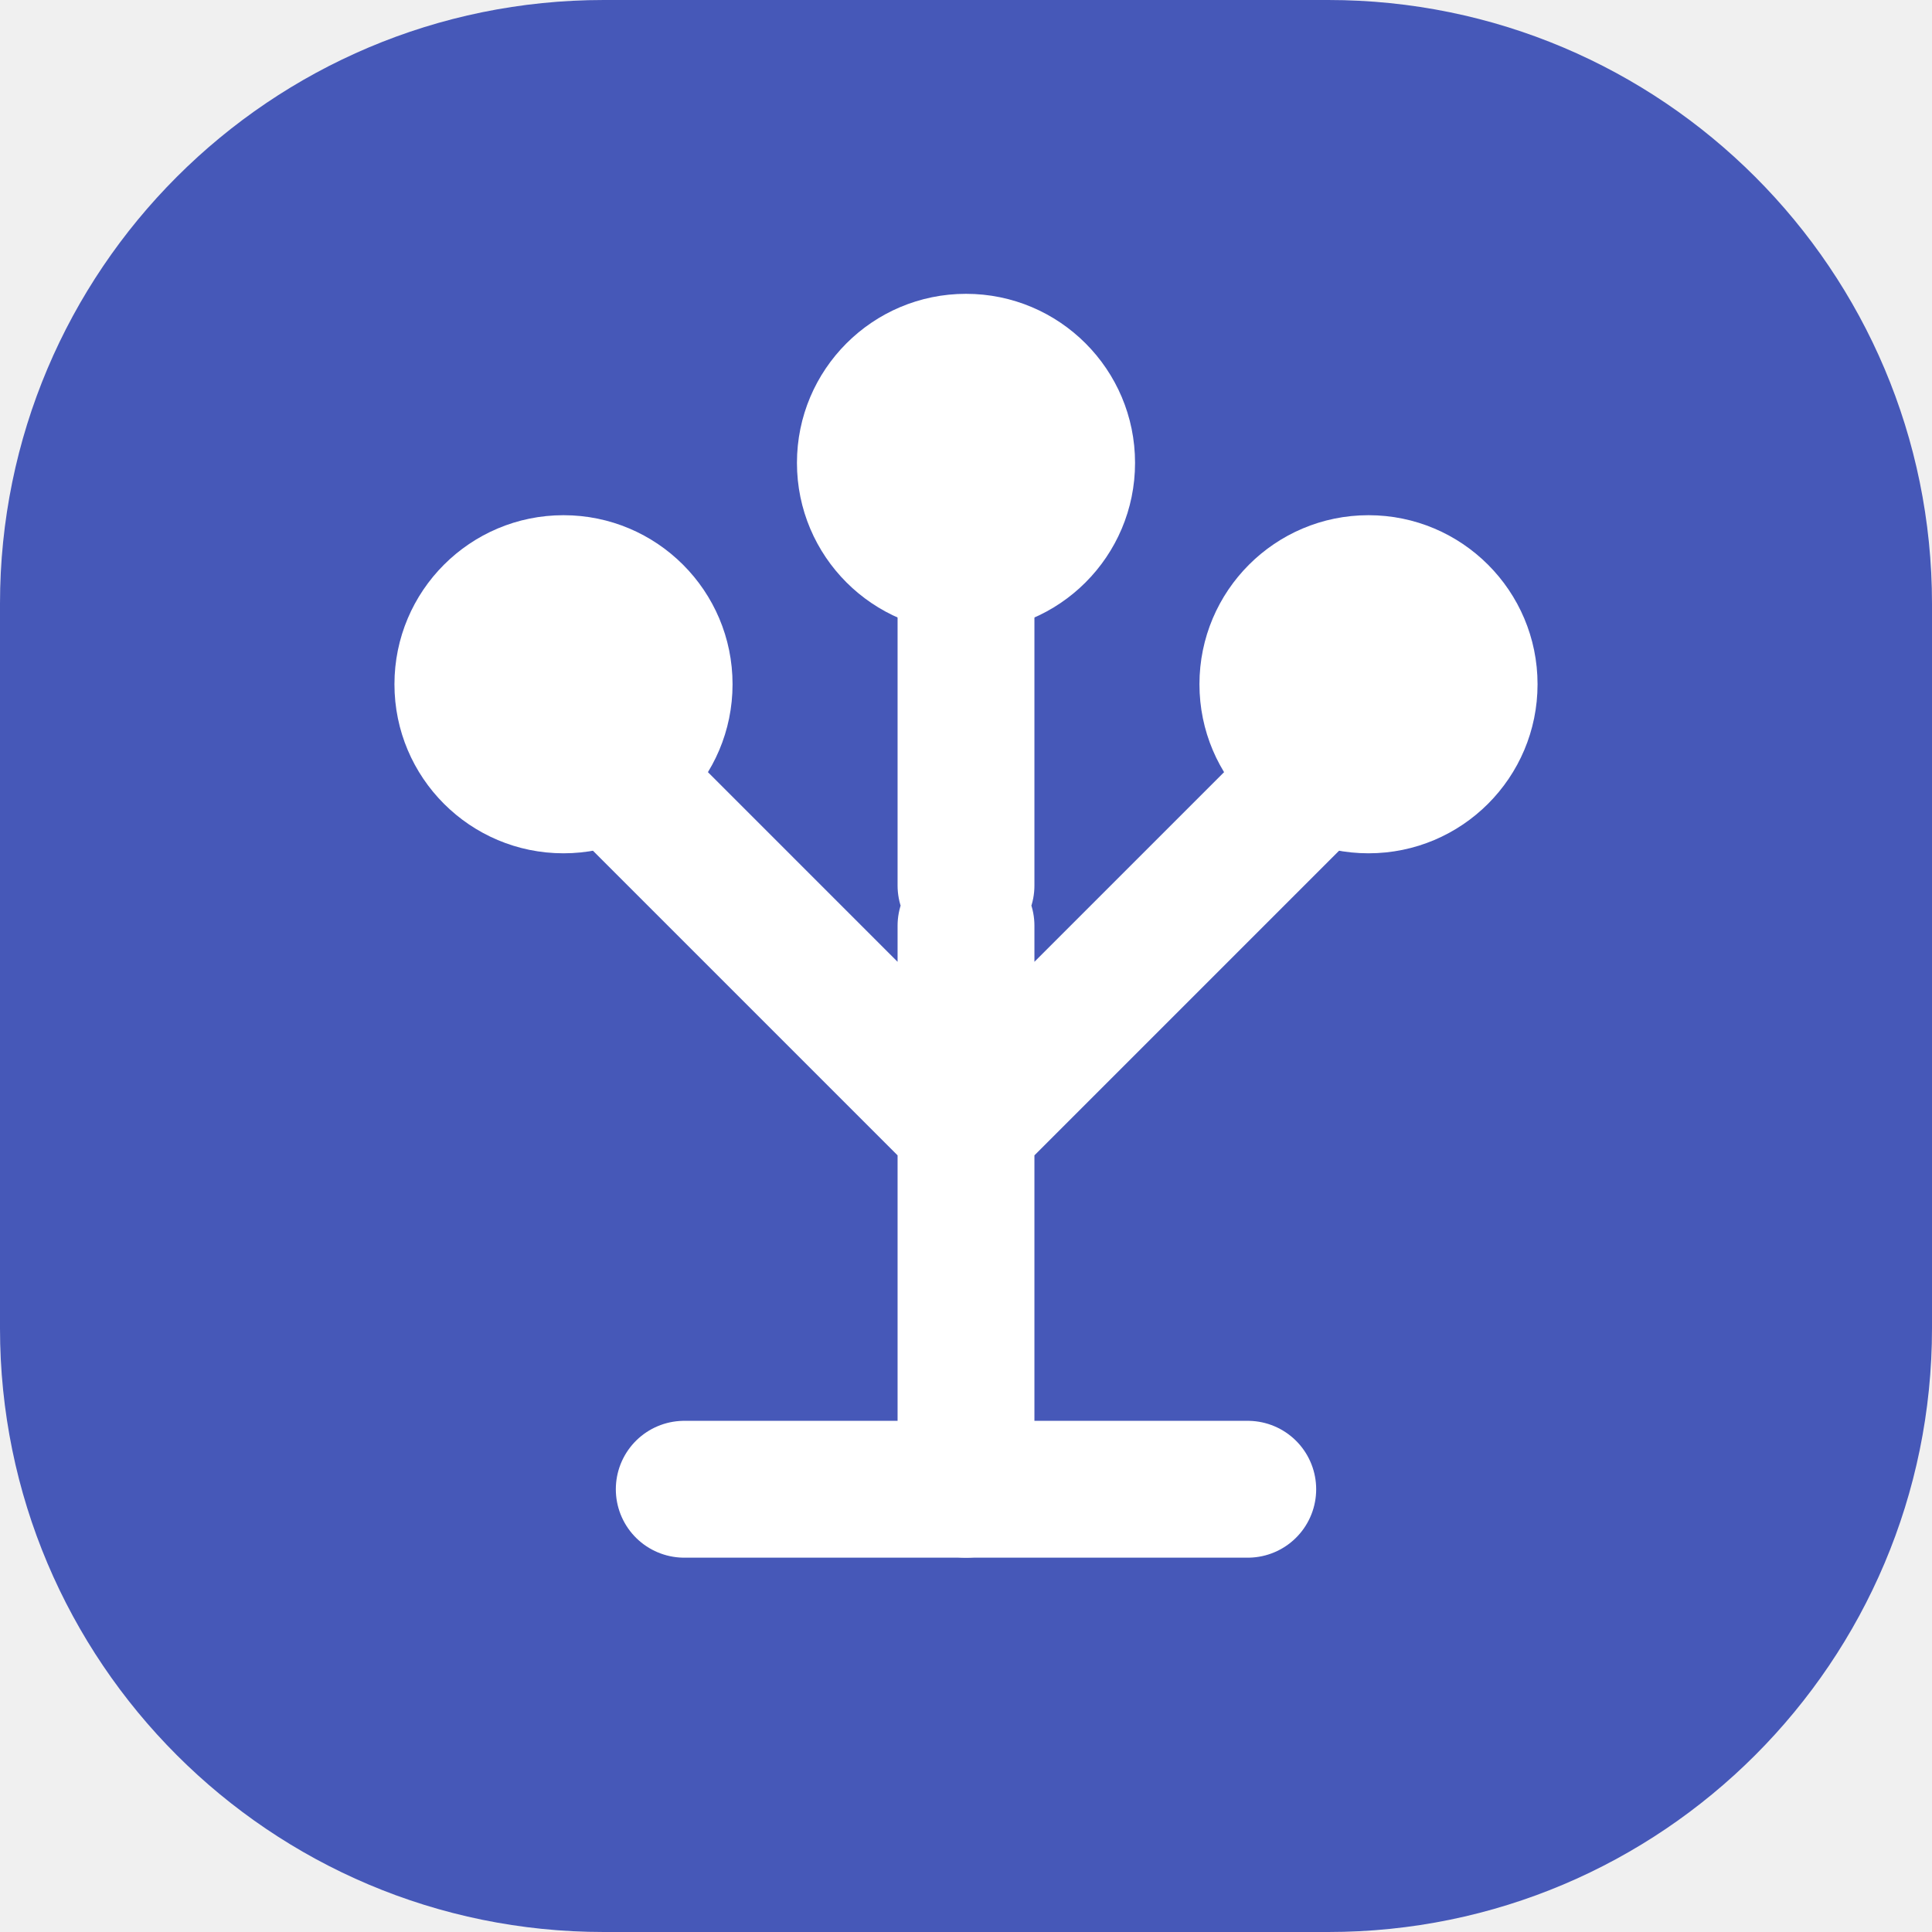
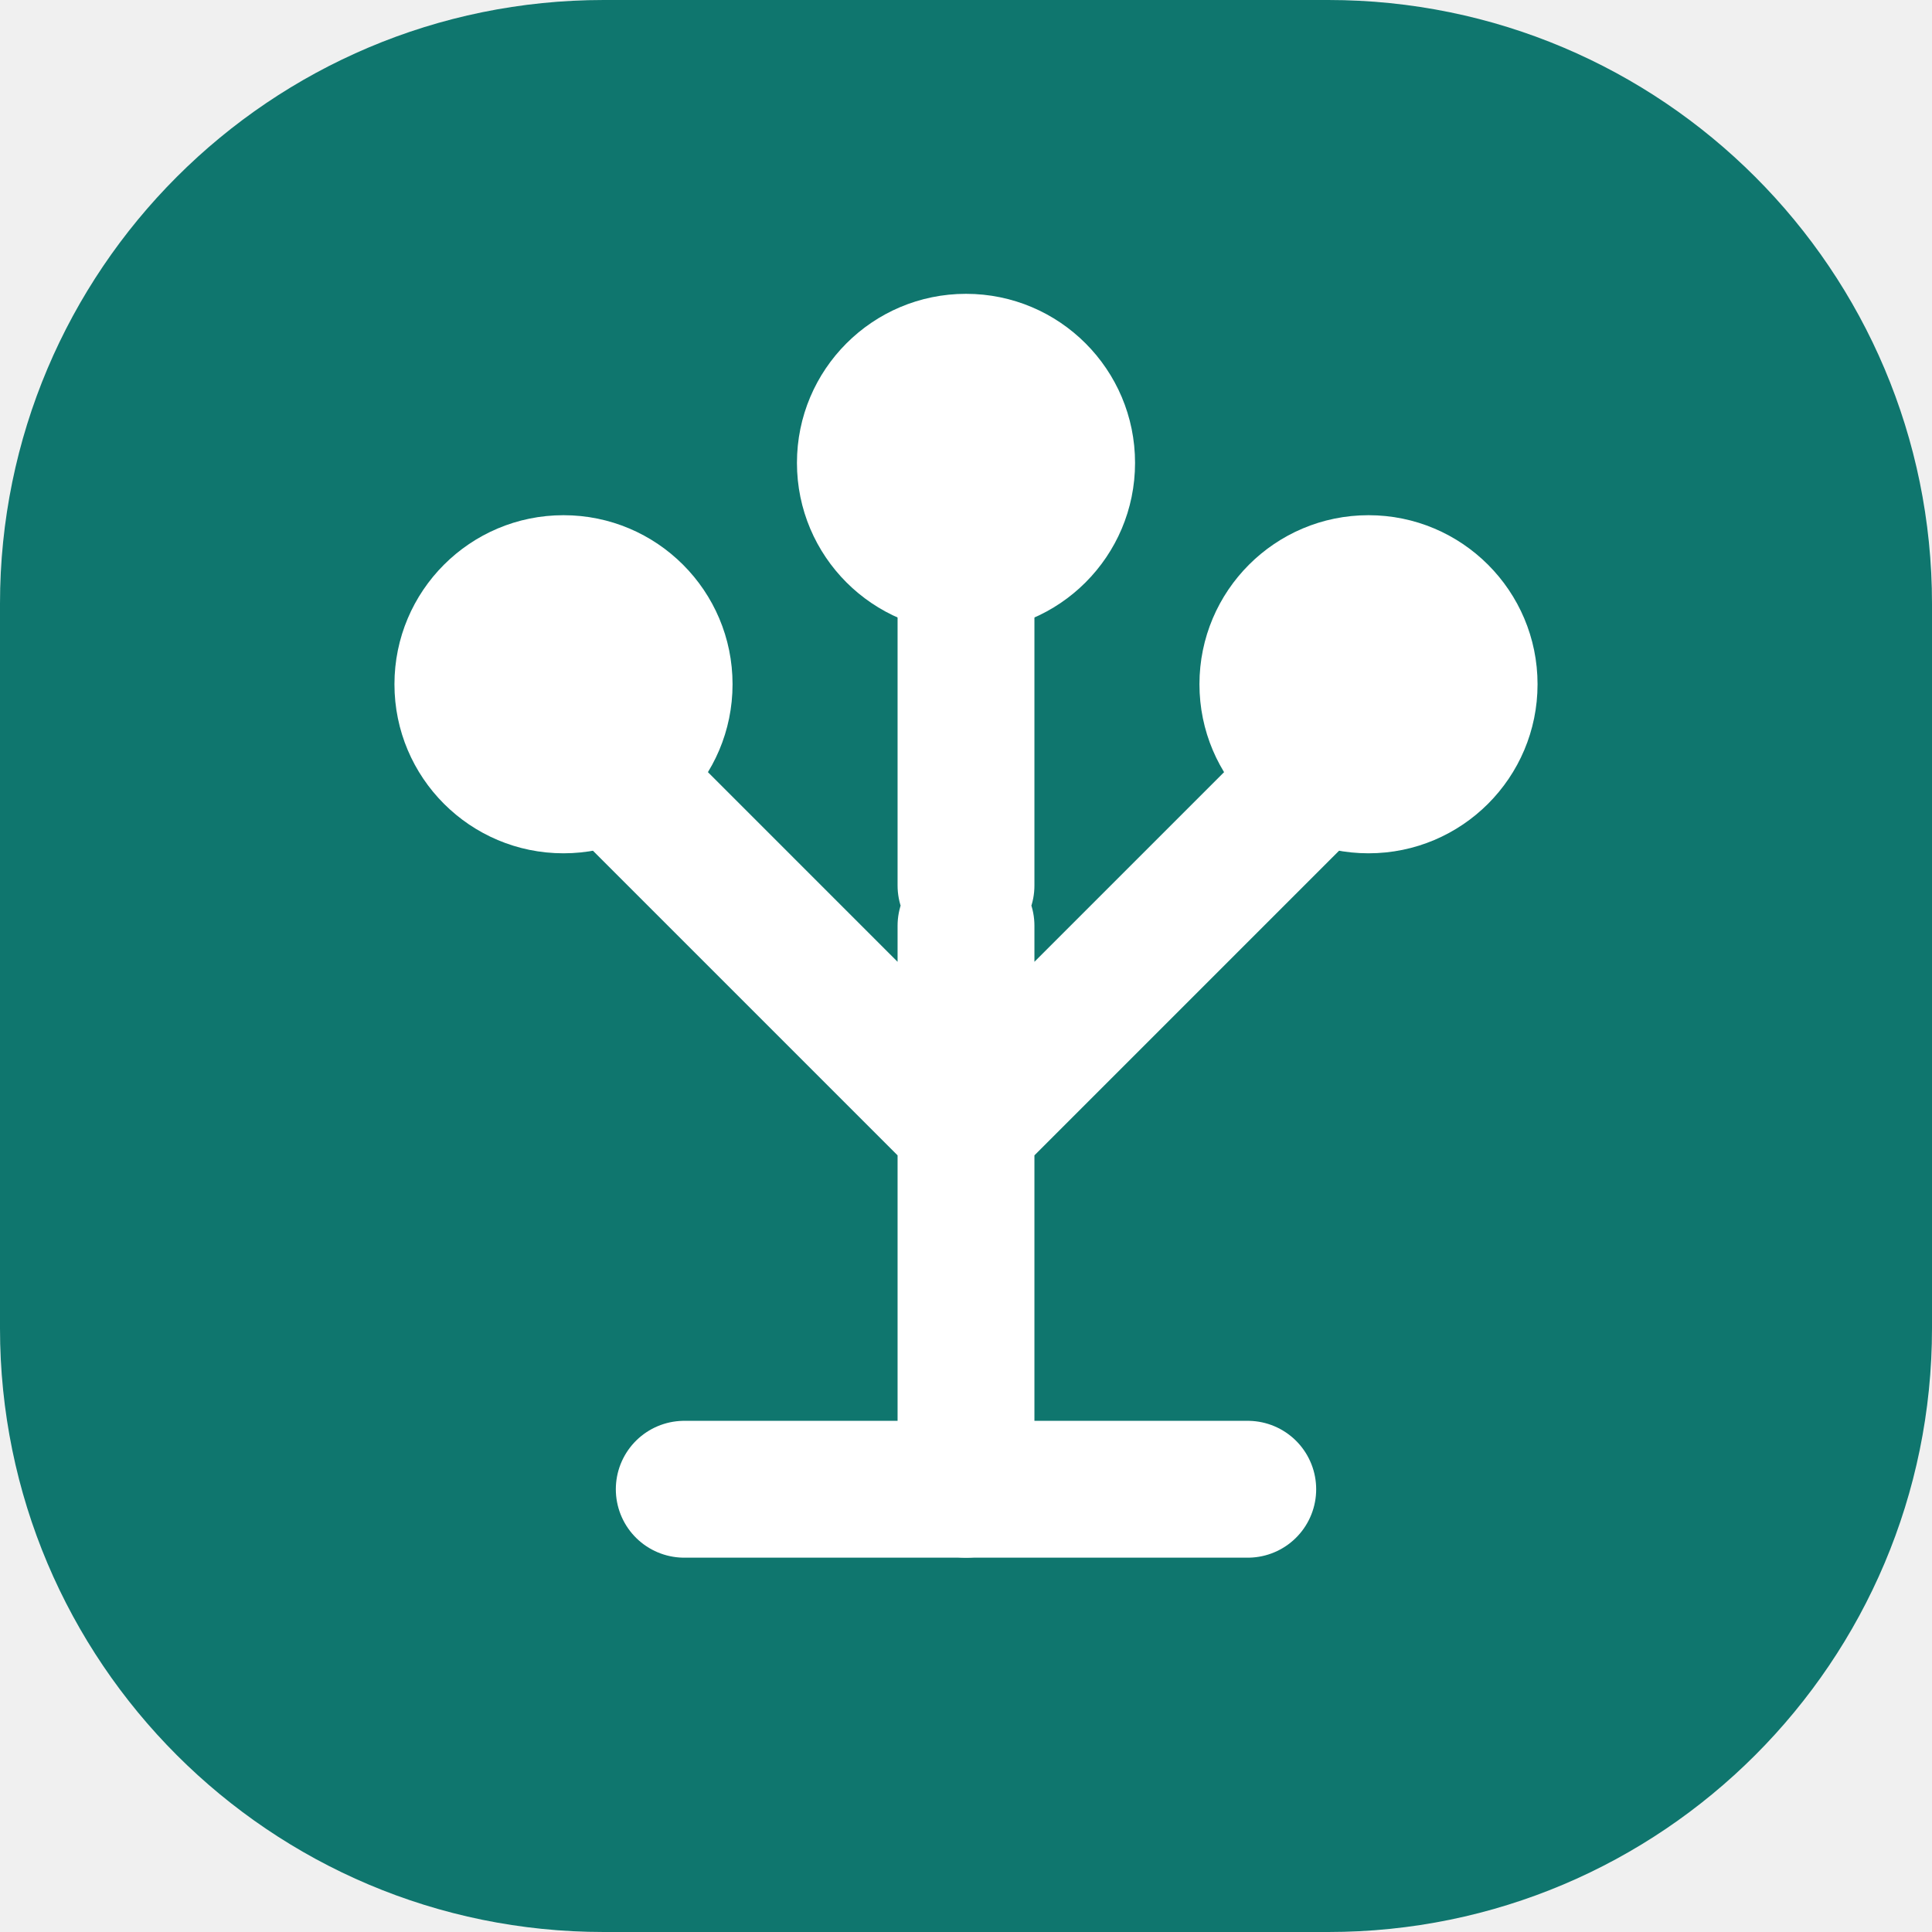
<svg xmlns="http://www.w3.org/2000/svg" viewBox="0 0 48 48" fill="none">
-   <rect width="48" height="48" rx="15" fill="#4658B8" />
+   <rect width="48" height="48" rx="15" fill="#0F766E" />
  <path d="M24 37V23M24 28L14 18M24 28L34 18M24 22V13" stroke="#FFF" stroke-width="3.4" stroke-linecap="round" />
  <circle cx="14" cy="17" r="4.2" fill="#FFF" />
  <circle cx="34" cy="17" r="4.2" fill="#FFF" />
  <circle cx="24" cy="11.5" r="4.2" fill="#FFF" />
  <path d="M17 37H31" stroke="#FFF" stroke-width="3.4" stroke-linecap="round" />
</svg>
